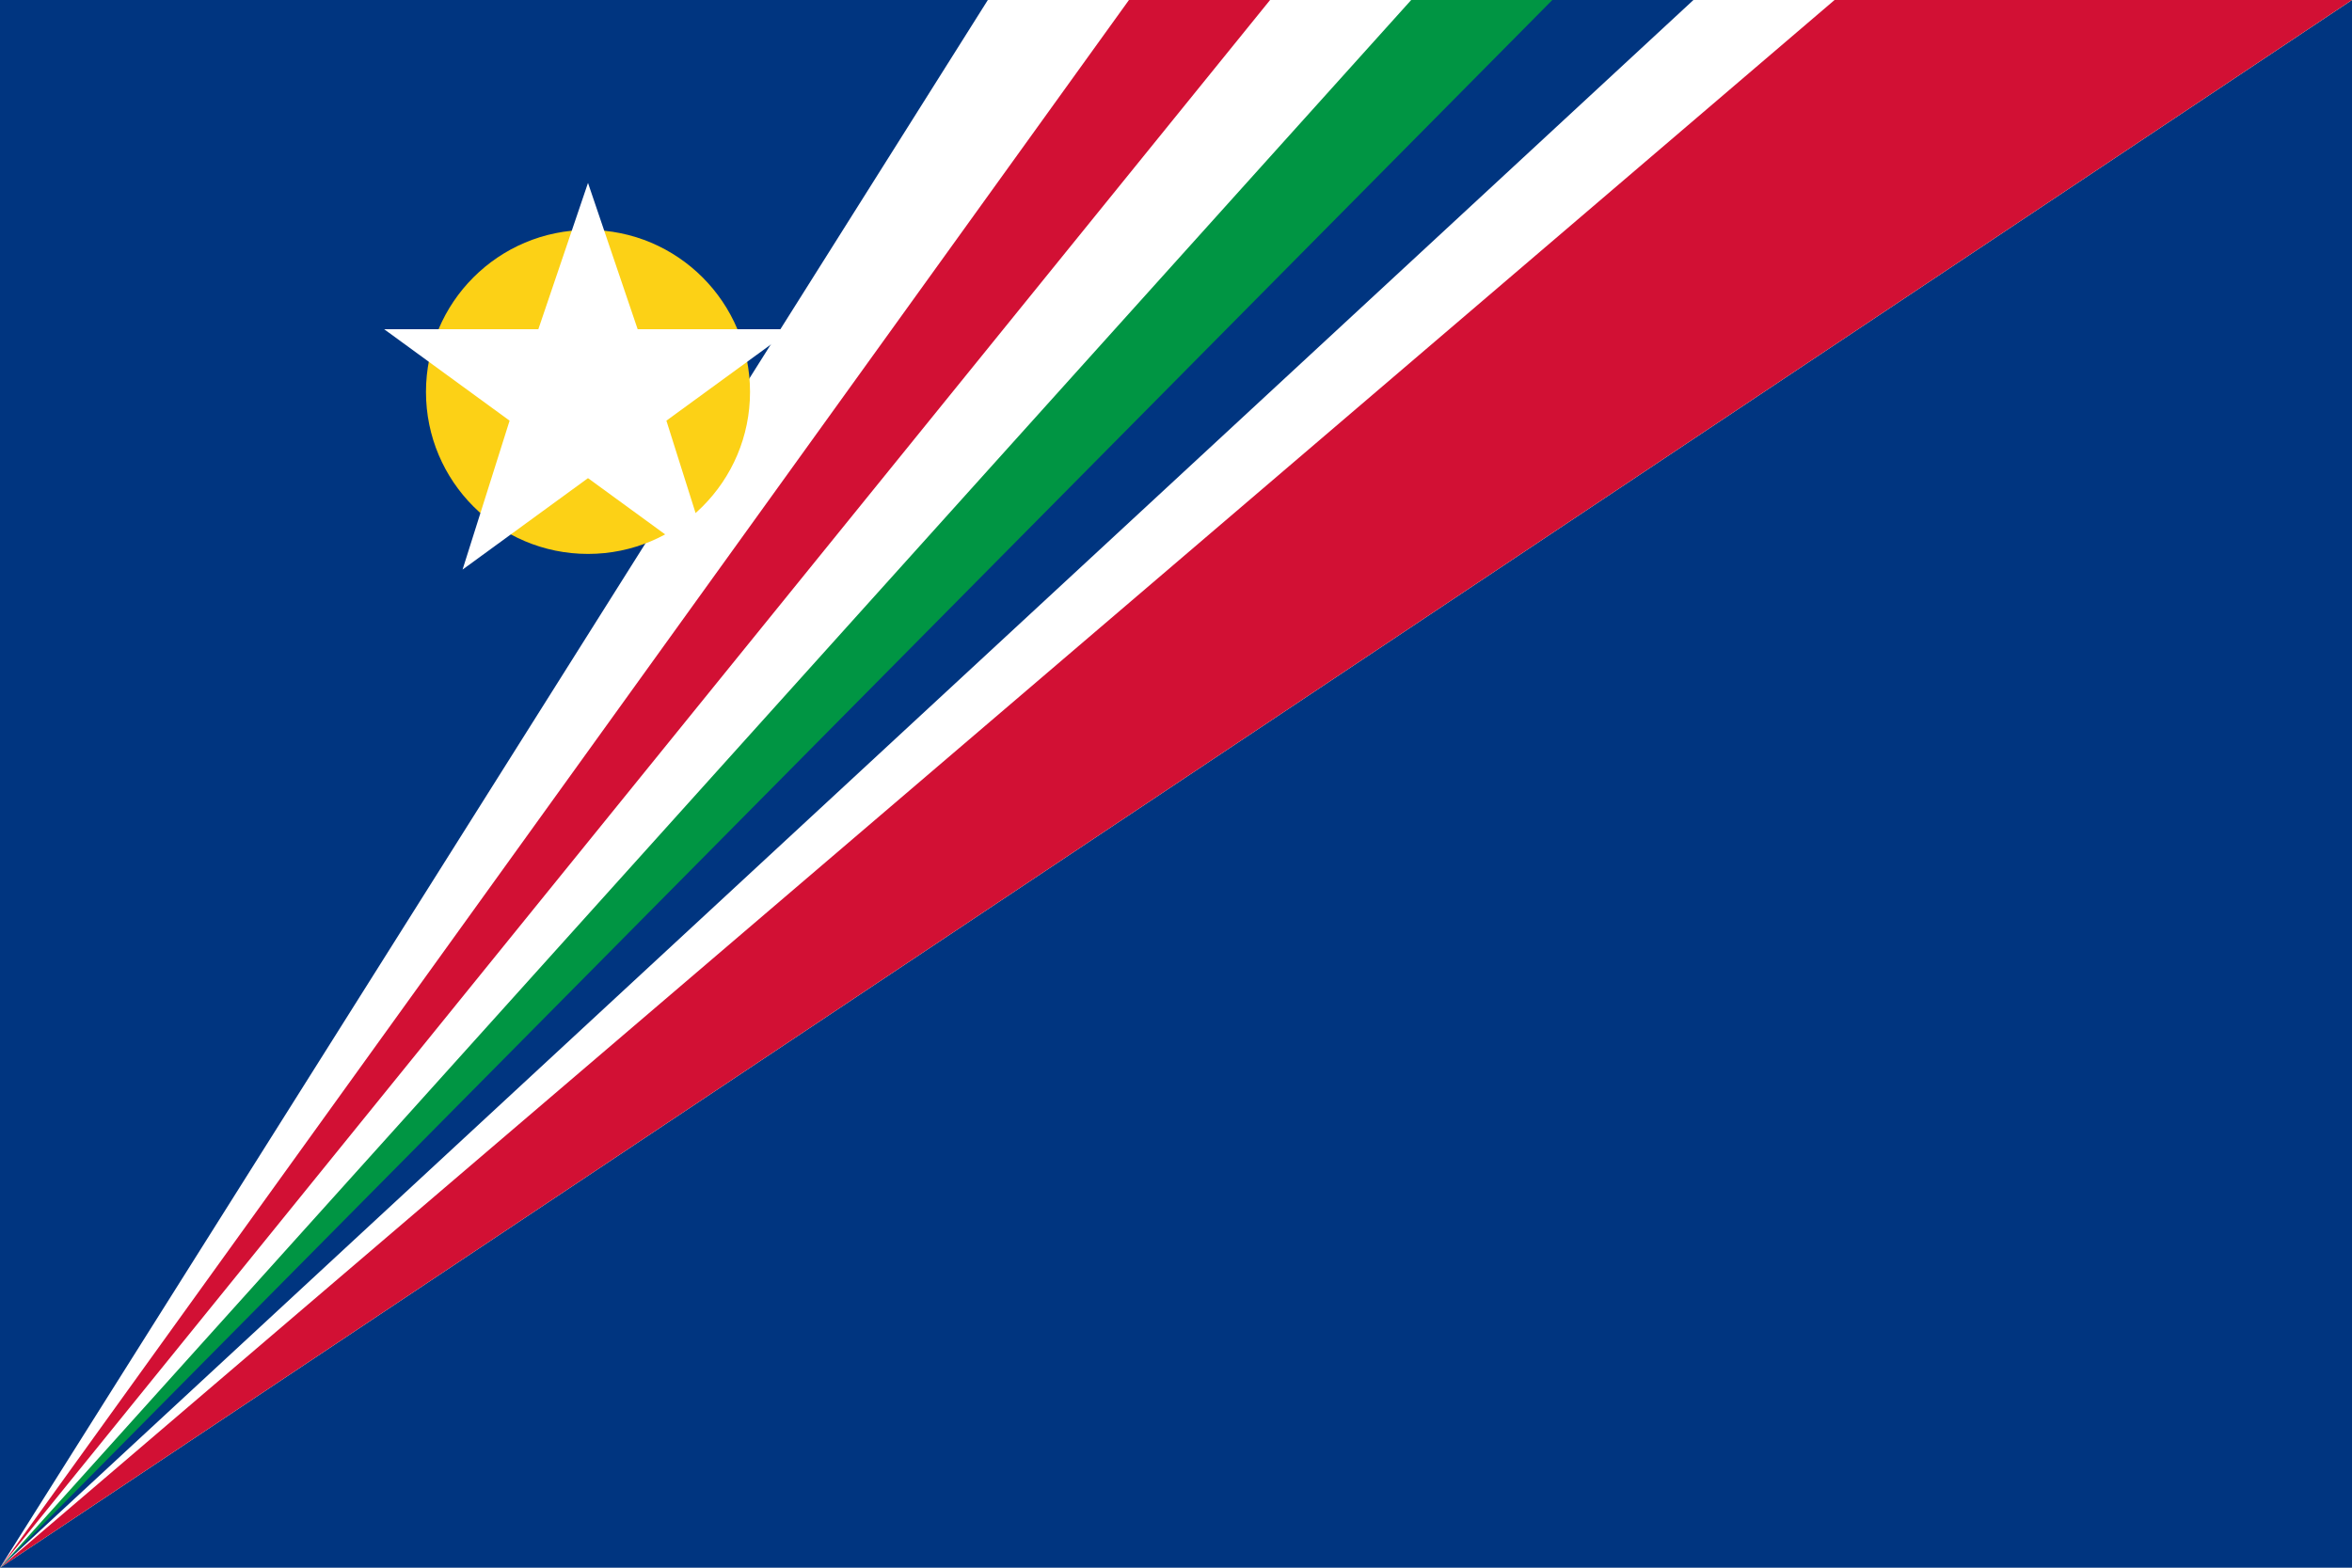
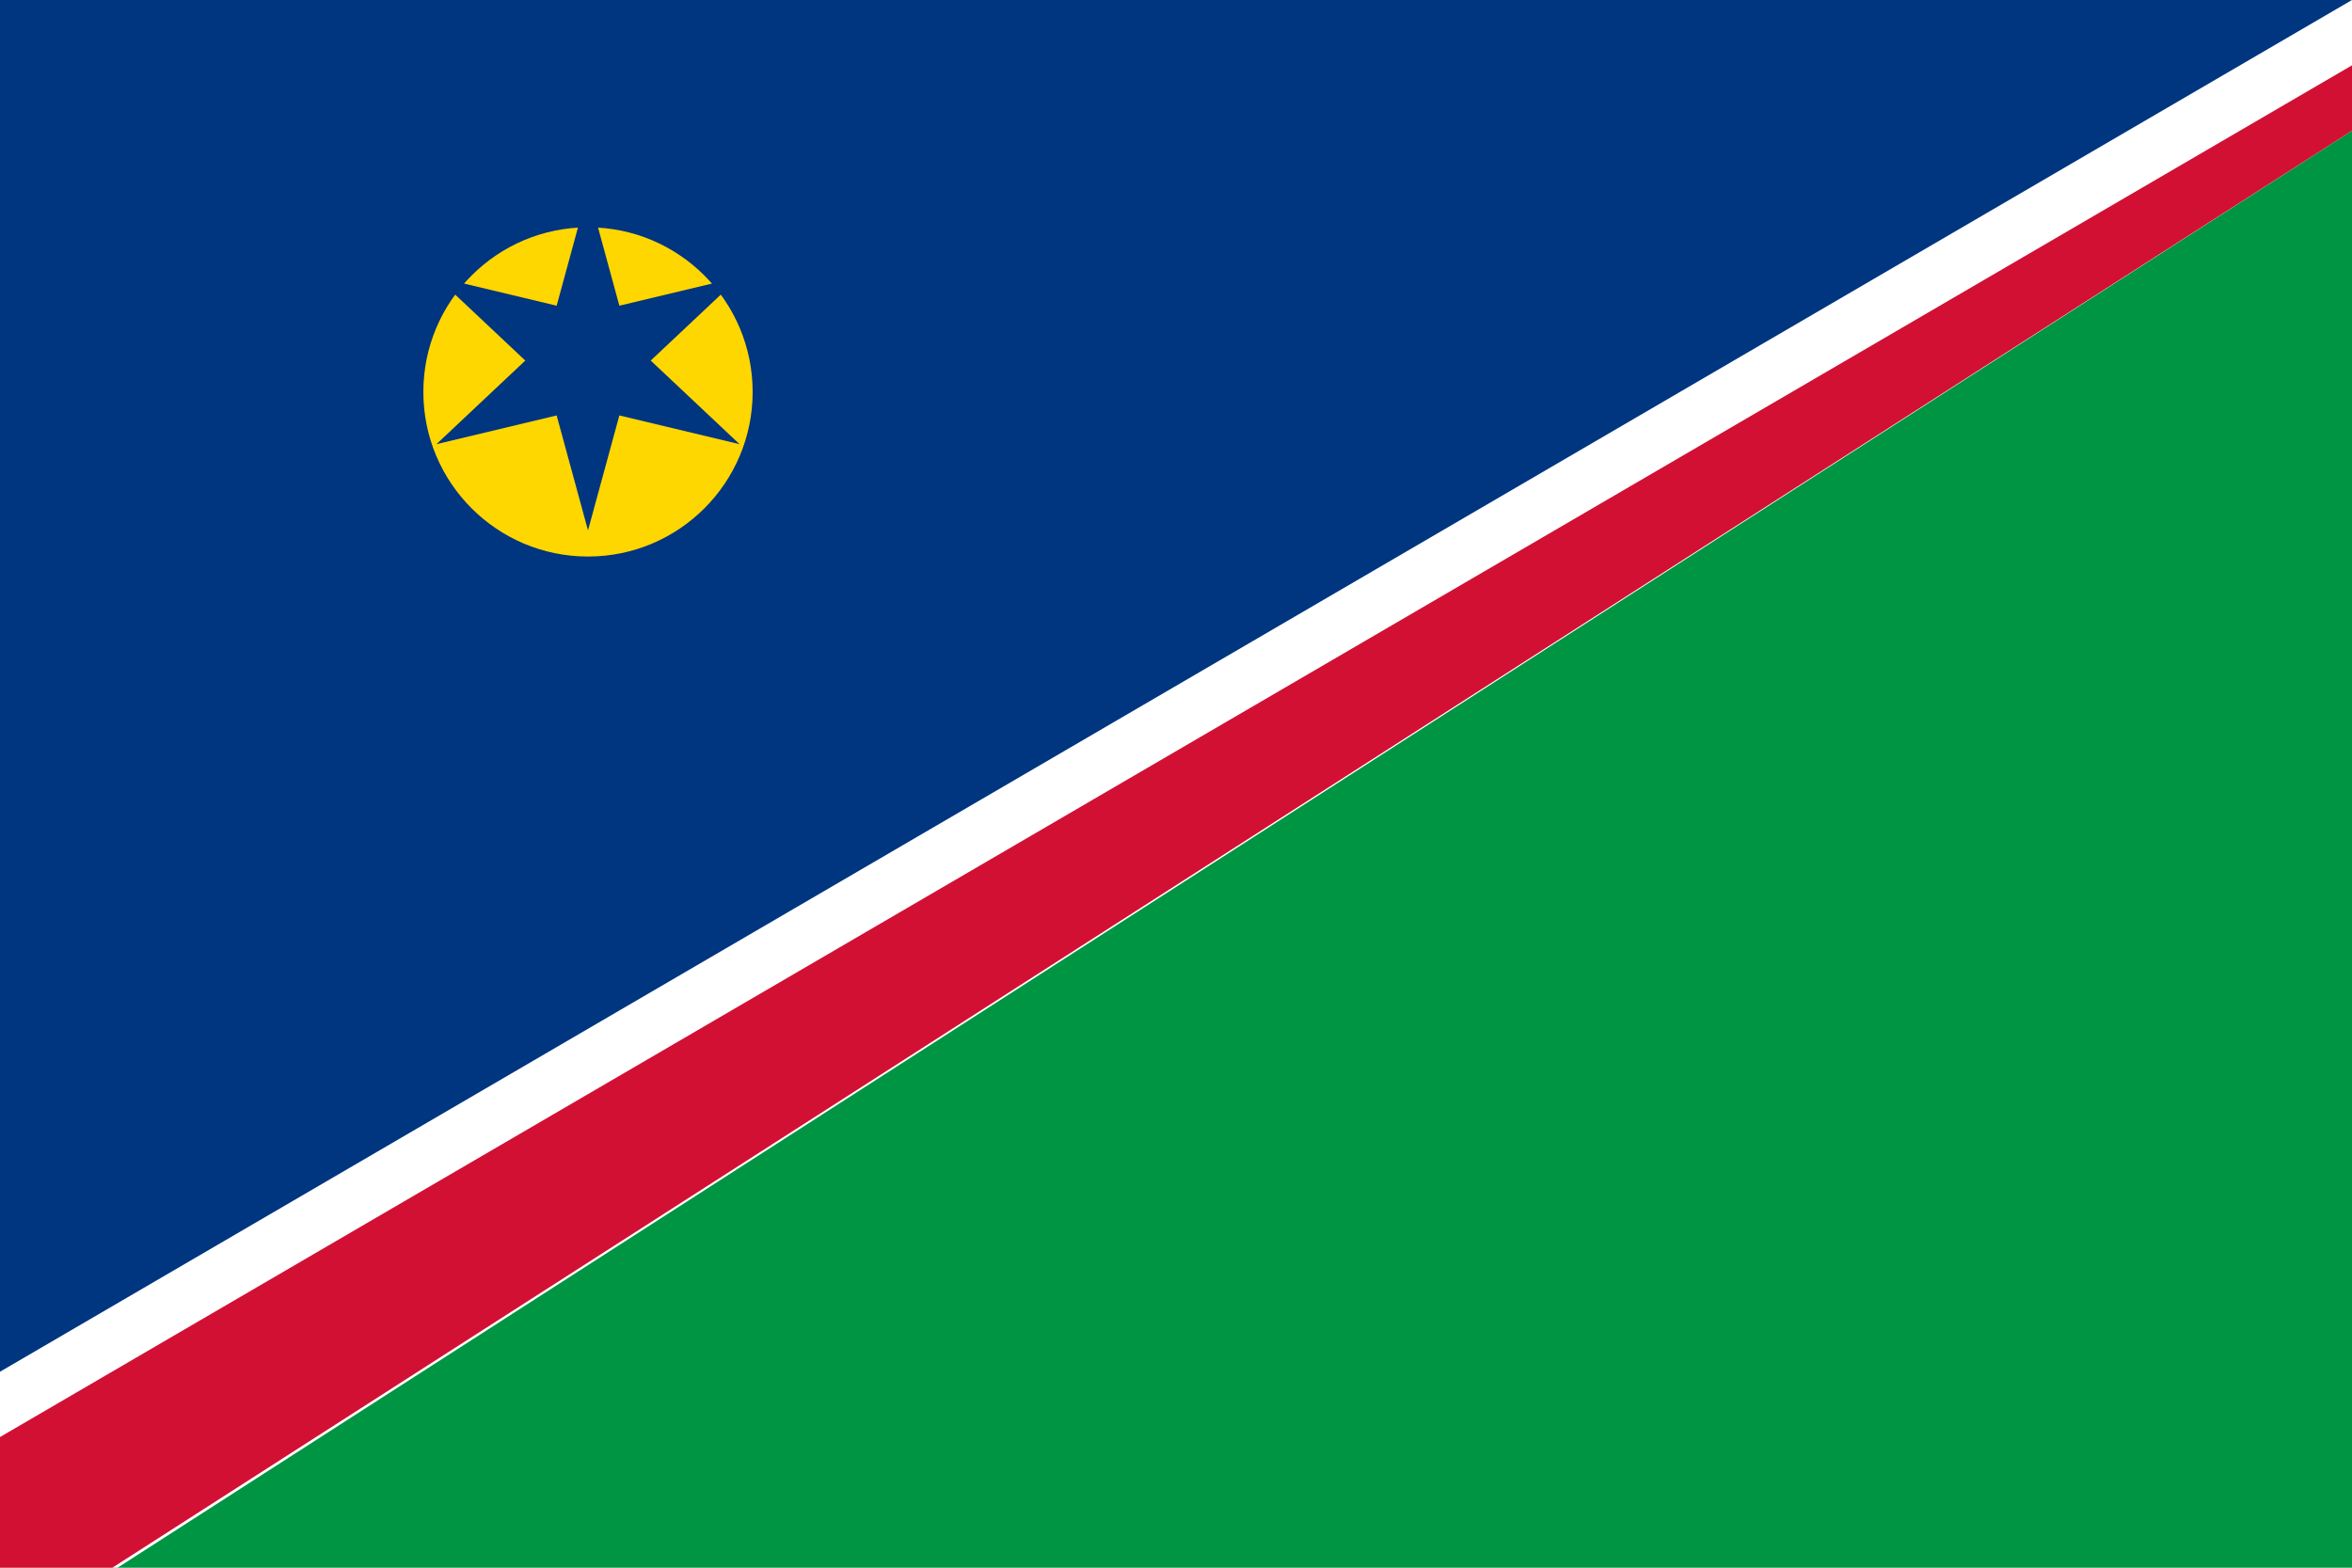
<svg xmlns="http://www.w3.org/2000/svg" viewBox="0 0 900 600">
-   <rect width="900" height="600" fill="#003580" />
-   <path fill="#009543" d="M0 600V0h900z" />
-   <path fill="#fff" d="M0 600V0h900L0 600z" />
-   <path fill="#d21034" d="M0 600V0h900z" />
-   <path fill="#fff" d="M0 600V0h900l-900 600z" transform="translate(0 0) scale(.78 1)" />
-   <path fill="#003580" d="M0 600V0h900L0 600z" transform="translate(0 0) scale(.72 1)" />
-   <path fill="#009543" d="M0 600V0h900L0 600z" transform="translate(0 0) scale(.66 1)" />
-   <path fill="#fff" d="M0 600V0h900L0 600z" transform="translate(0 0) scale(.60 1)" />
-   <path fill="#d21034" d="M0 600V0h900L0 600z" transform="translate(0 0) scale(.54 1)" />
-   <path fill="#fff" d="M0 600V0h900L0 600z" transform="translate(0 0) scale(.48 1)" />
-   <path fill="#003580" d="M0 600V0h900L0 600z" transform="translate(0 0) scale(.42 1)" />
-   <circle cx="225" cy="150" r="62" fill="#fcd116" />
-   <path fill="#fff" d="M225 70l19 56 59 0-48 35 18 57-48-35-48 35 18-57-48-35 59 0z" />
+   <rect width="900" height="600" fill="#009543" />
+   <path fill="#003580" d="M0 0h900L0 600z" />
+   <path fill="#fff" d="M0 525 900 0h0v50L45 600H0z" />
+   <path fill="#d21034" d="M0 550 900 25v25L43 600H0z" />
+   <circle cx="225" cy="150" r="63" fill="#ffd700" />
+   <g fill="#003580">
+     <path d="m225 73 12 44 46-11-34 32 34 32-46-11-12 44-12-44-46 11 34-32-34-32 46 11z" />
+   </g>
</svg>
